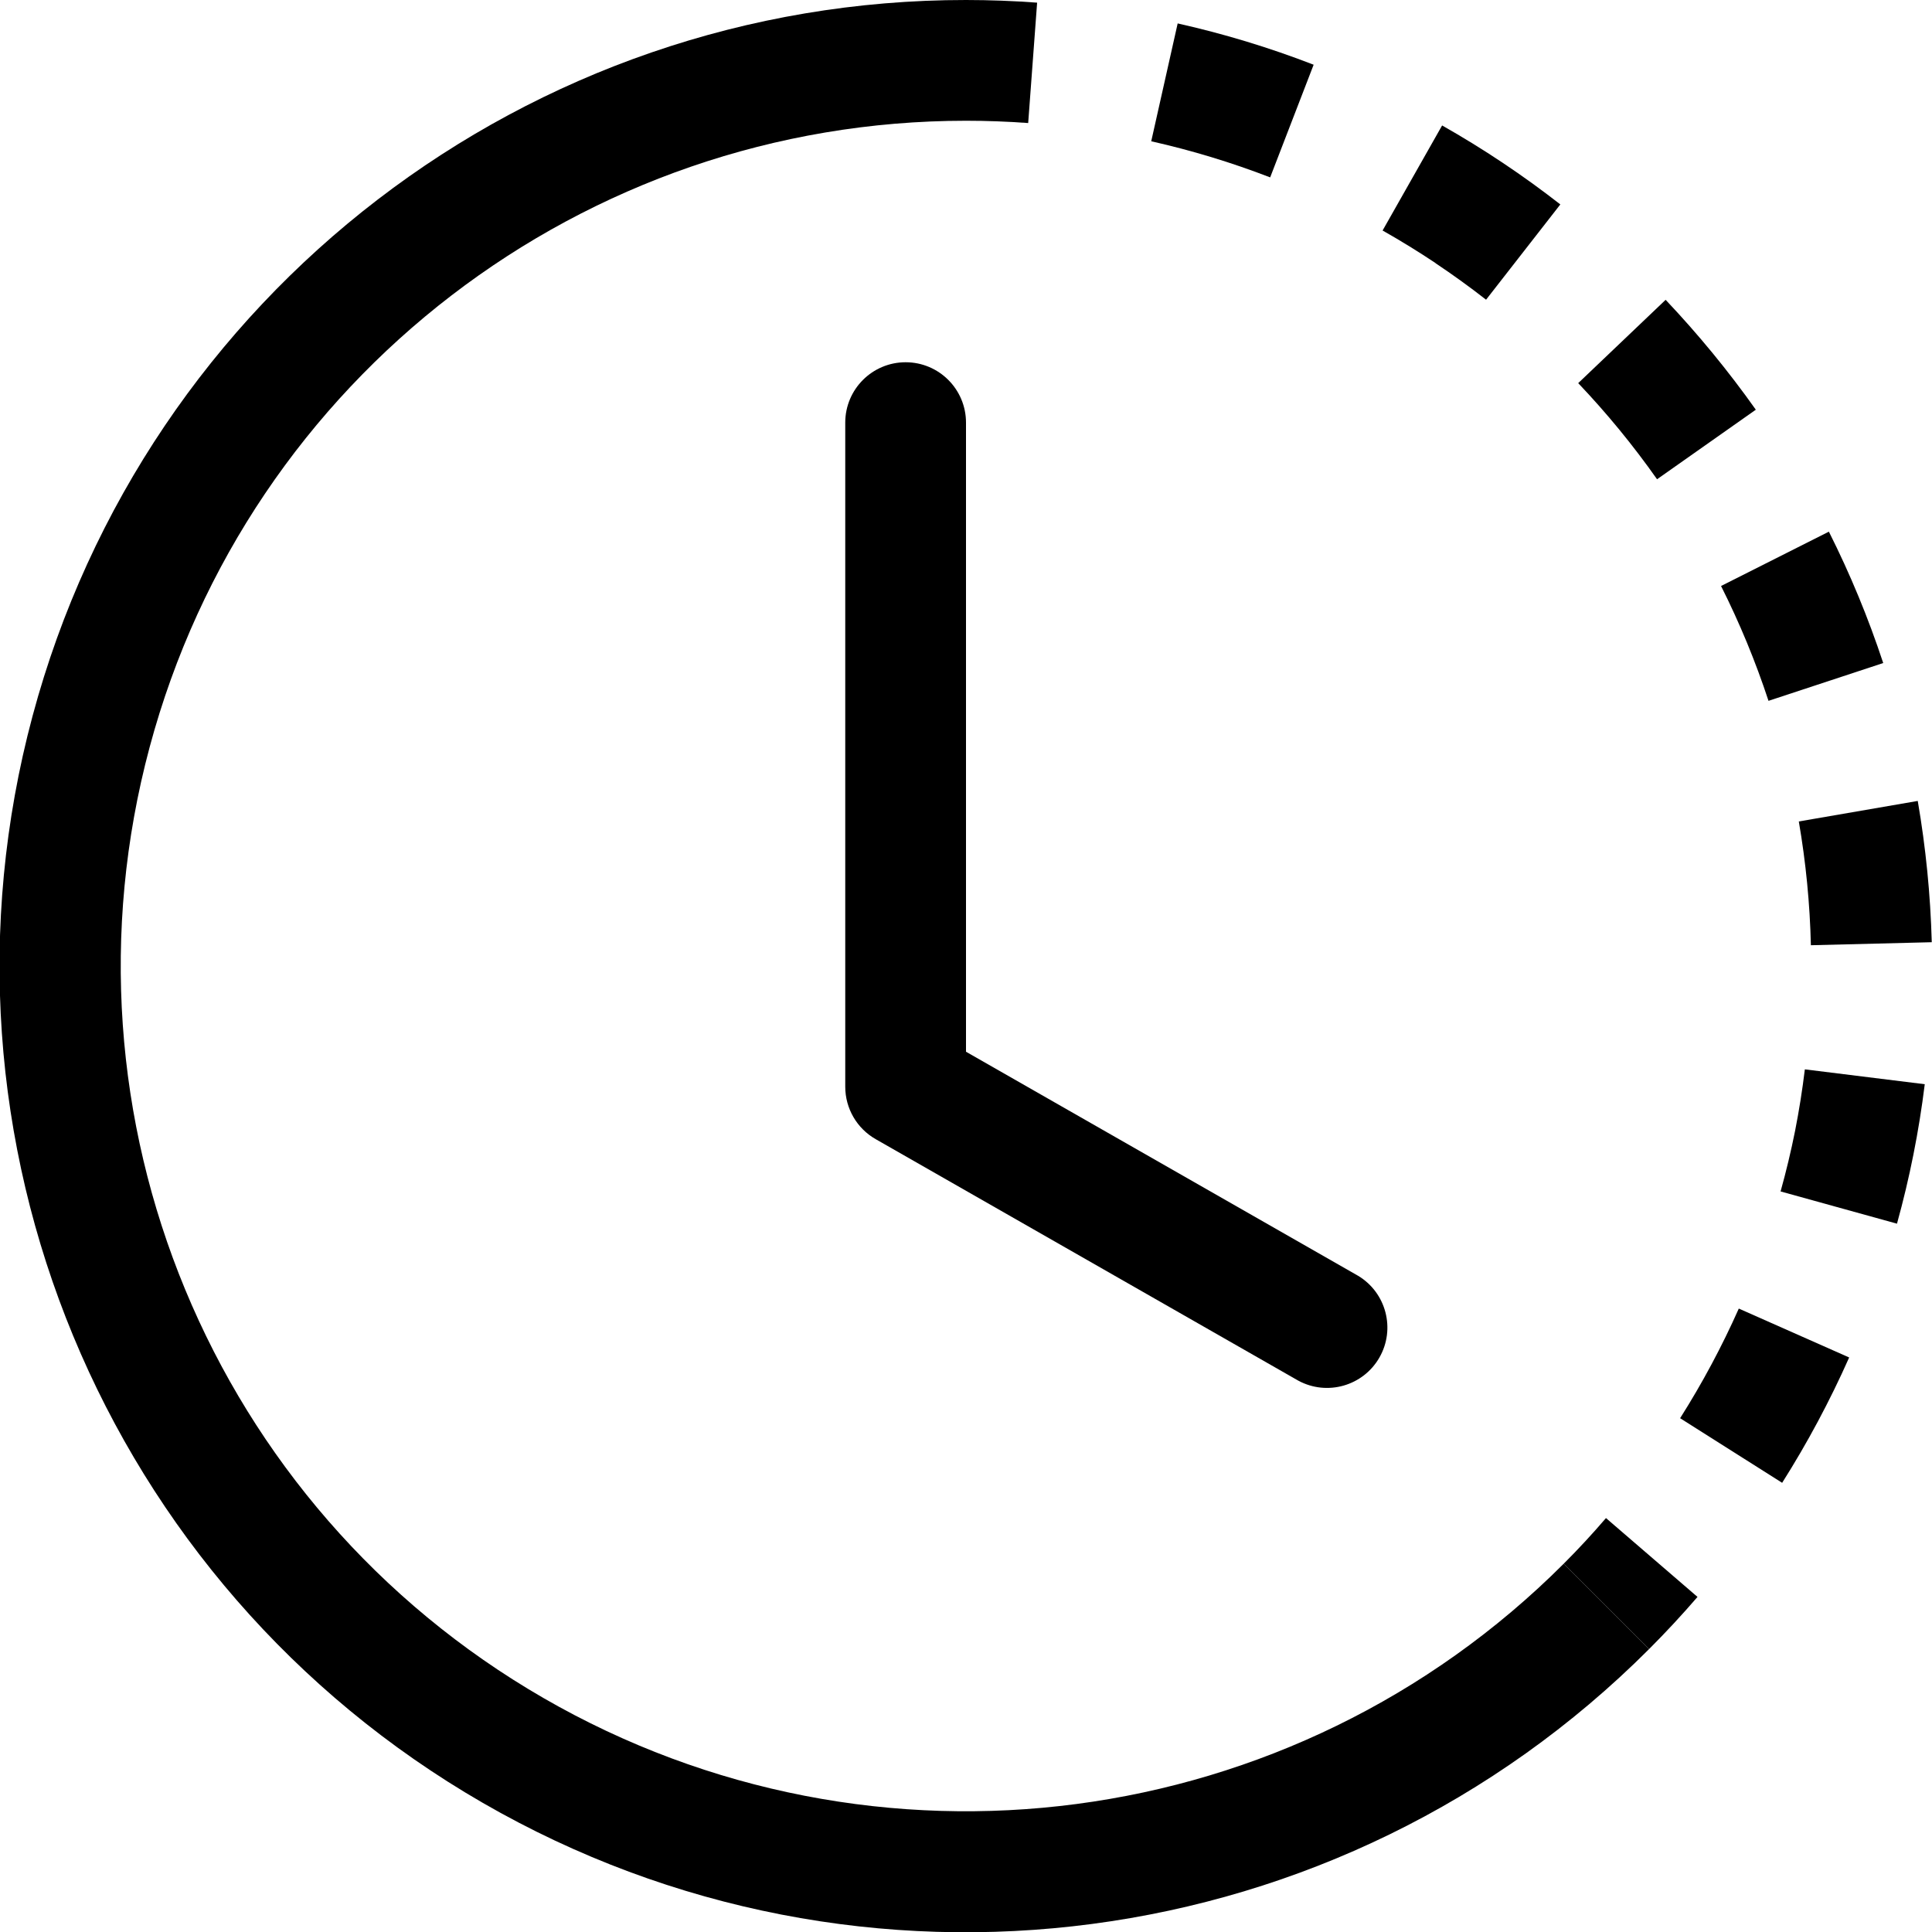
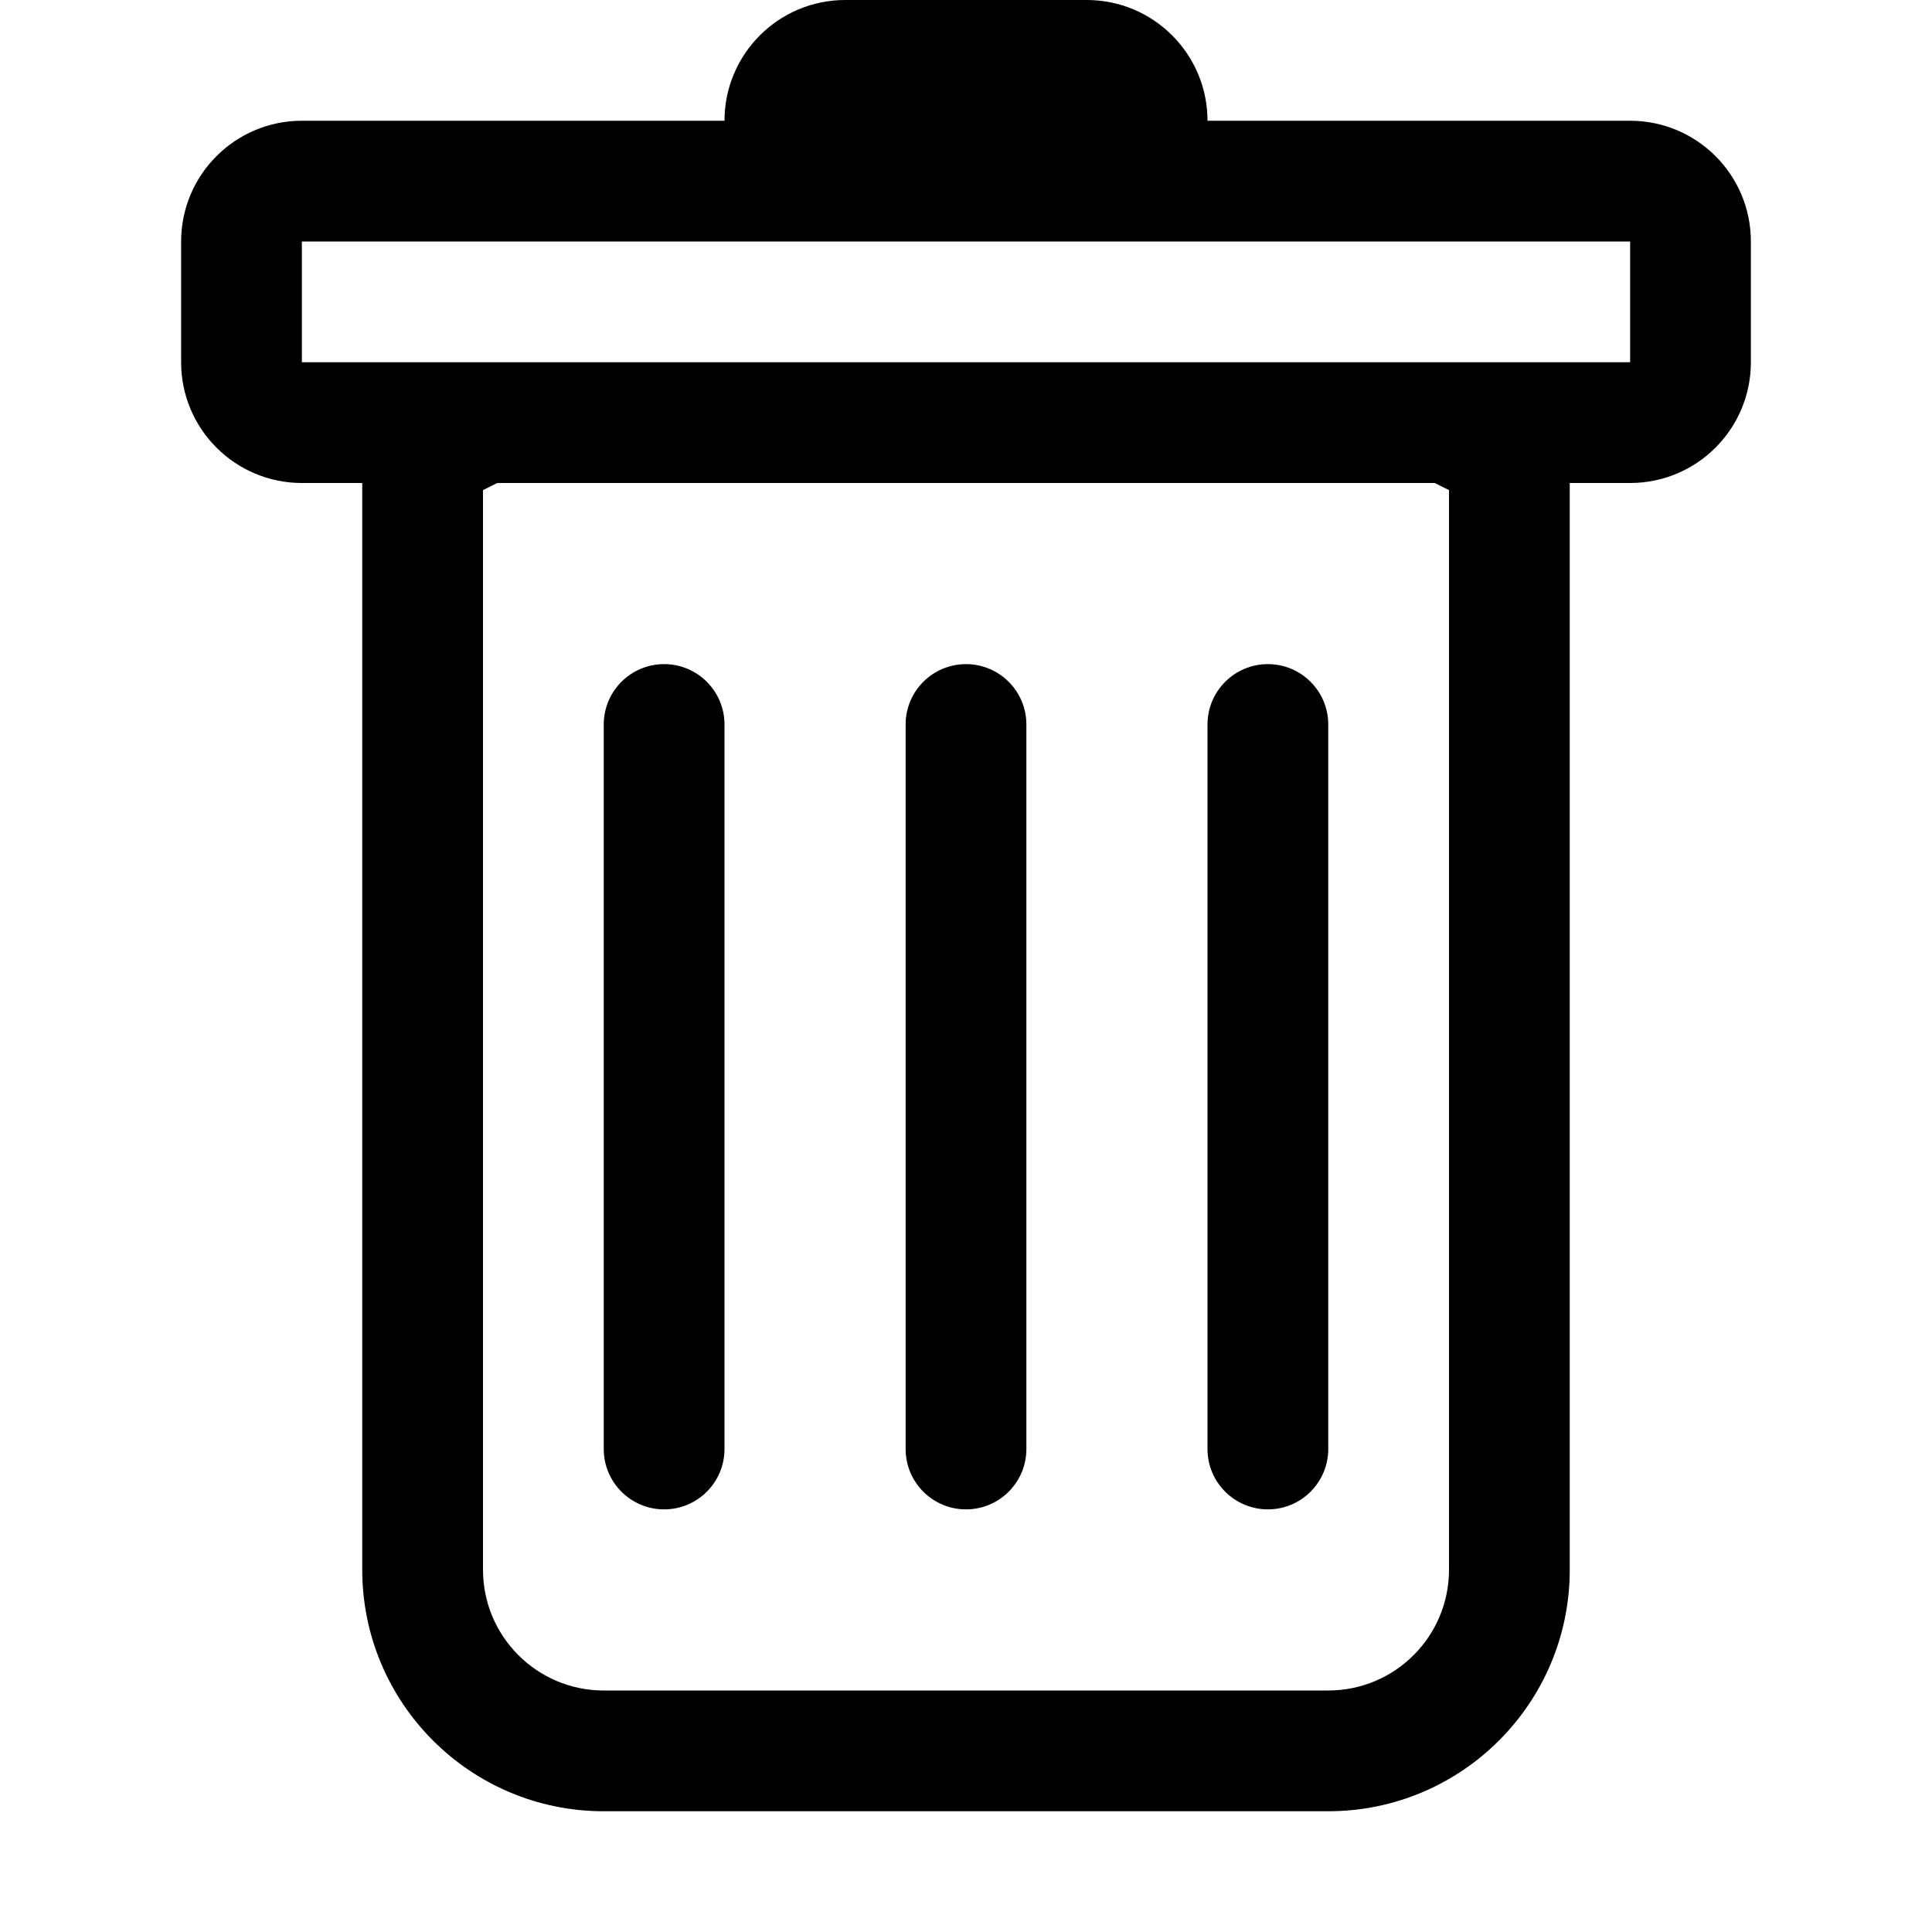
<svg xmlns="http://www.w3.org/2000/svg" width="20" height="20" fill="currentColor" viewBox="0 0 16 16">
-   <path d="M8.515 1.019A7 7 0 0 0 8 1V0a8 8 0 0 1 .589.022zm2.004.45a7 7 0 0 0-.985-.299l.219-.976q.576.129 1.126.342zm1.37.71a7 7 0 0 0-.439-.27l.493-.87a8 8 0 0 1 .979.654l-.615.789a7 7 0 0 0-.418-.302zm1.834 1.79a7 7 0 0 0-.653-.796l.724-.69q.406.429.747.91zm.744 1.352a7 7 0 0 0-.214-.468l.893-.45a8 8 0 0 1 .45 1.088l-.95.313a7 7 0 0 0-.179-.483m.53 2.507a7 7 0 0 0-.1-1.025l.985-.17q.1.58.116 1.17zm-.131 1.538q.05-.254.081-.51l.993.123a8 8 0 0 1-.23 1.155l-.964-.267q.069-.247.12-.501m-.952 2.379q.276-.436.486-.908l.914.405q-.24.54-.555 1.038zm-.964 1.205q.183-.183.35-.378l.758.653a8 8 0 0 1-.401.432z" />
-   <path d="M8 1a7 7 0 1 0 4.95 11.95l.707.707A8.001 8.001 0 1 1 8 0z" />
-   <path d="M7.5 3a.5.5 0 0 1 .5.5v5.21l3.248 1.856a.5.5 0 0 1-.496.868l-3.5-2A.5.5 0 0 1 7 9V3.5a.5.5 0 0 1 .5-.5" />
+   <path d="M5.5 5.5A.5.5 0 0 1 6 6v6a.5.5 0 0 1-1 0V6a.5.5 0 0 1 .5-.5m2.5 0a.5.5 0 0 1 .5.5v6a.5.5 0 0 1-1 0V6a.5.5 0 0 1 .5-.5m3 .5a.5.5 0 0 0-1 0v6a.5.5 0 0 0 1 0z" />
+   <path d="M14.5 3a1 1 0 0 1-1 1H13v9a2 2 0 0 1-2 2H5a2 2 0 0 1-2-2V4h-.5a1 1 0 0 1-1-1V2a1 1 0 0 1 1-1H6a1 1 0 0 1 1-1h2a1 1 0 0 1 1 1h3.5a1 1 0 0 1 1 1zM4.118 4 4 4.059V13a1 1 0 0 0 1 1h6a1 1 0 0 0 1-1V4.059L11.882 4zM2.5 3h11V2h-11z" />
</svg>
